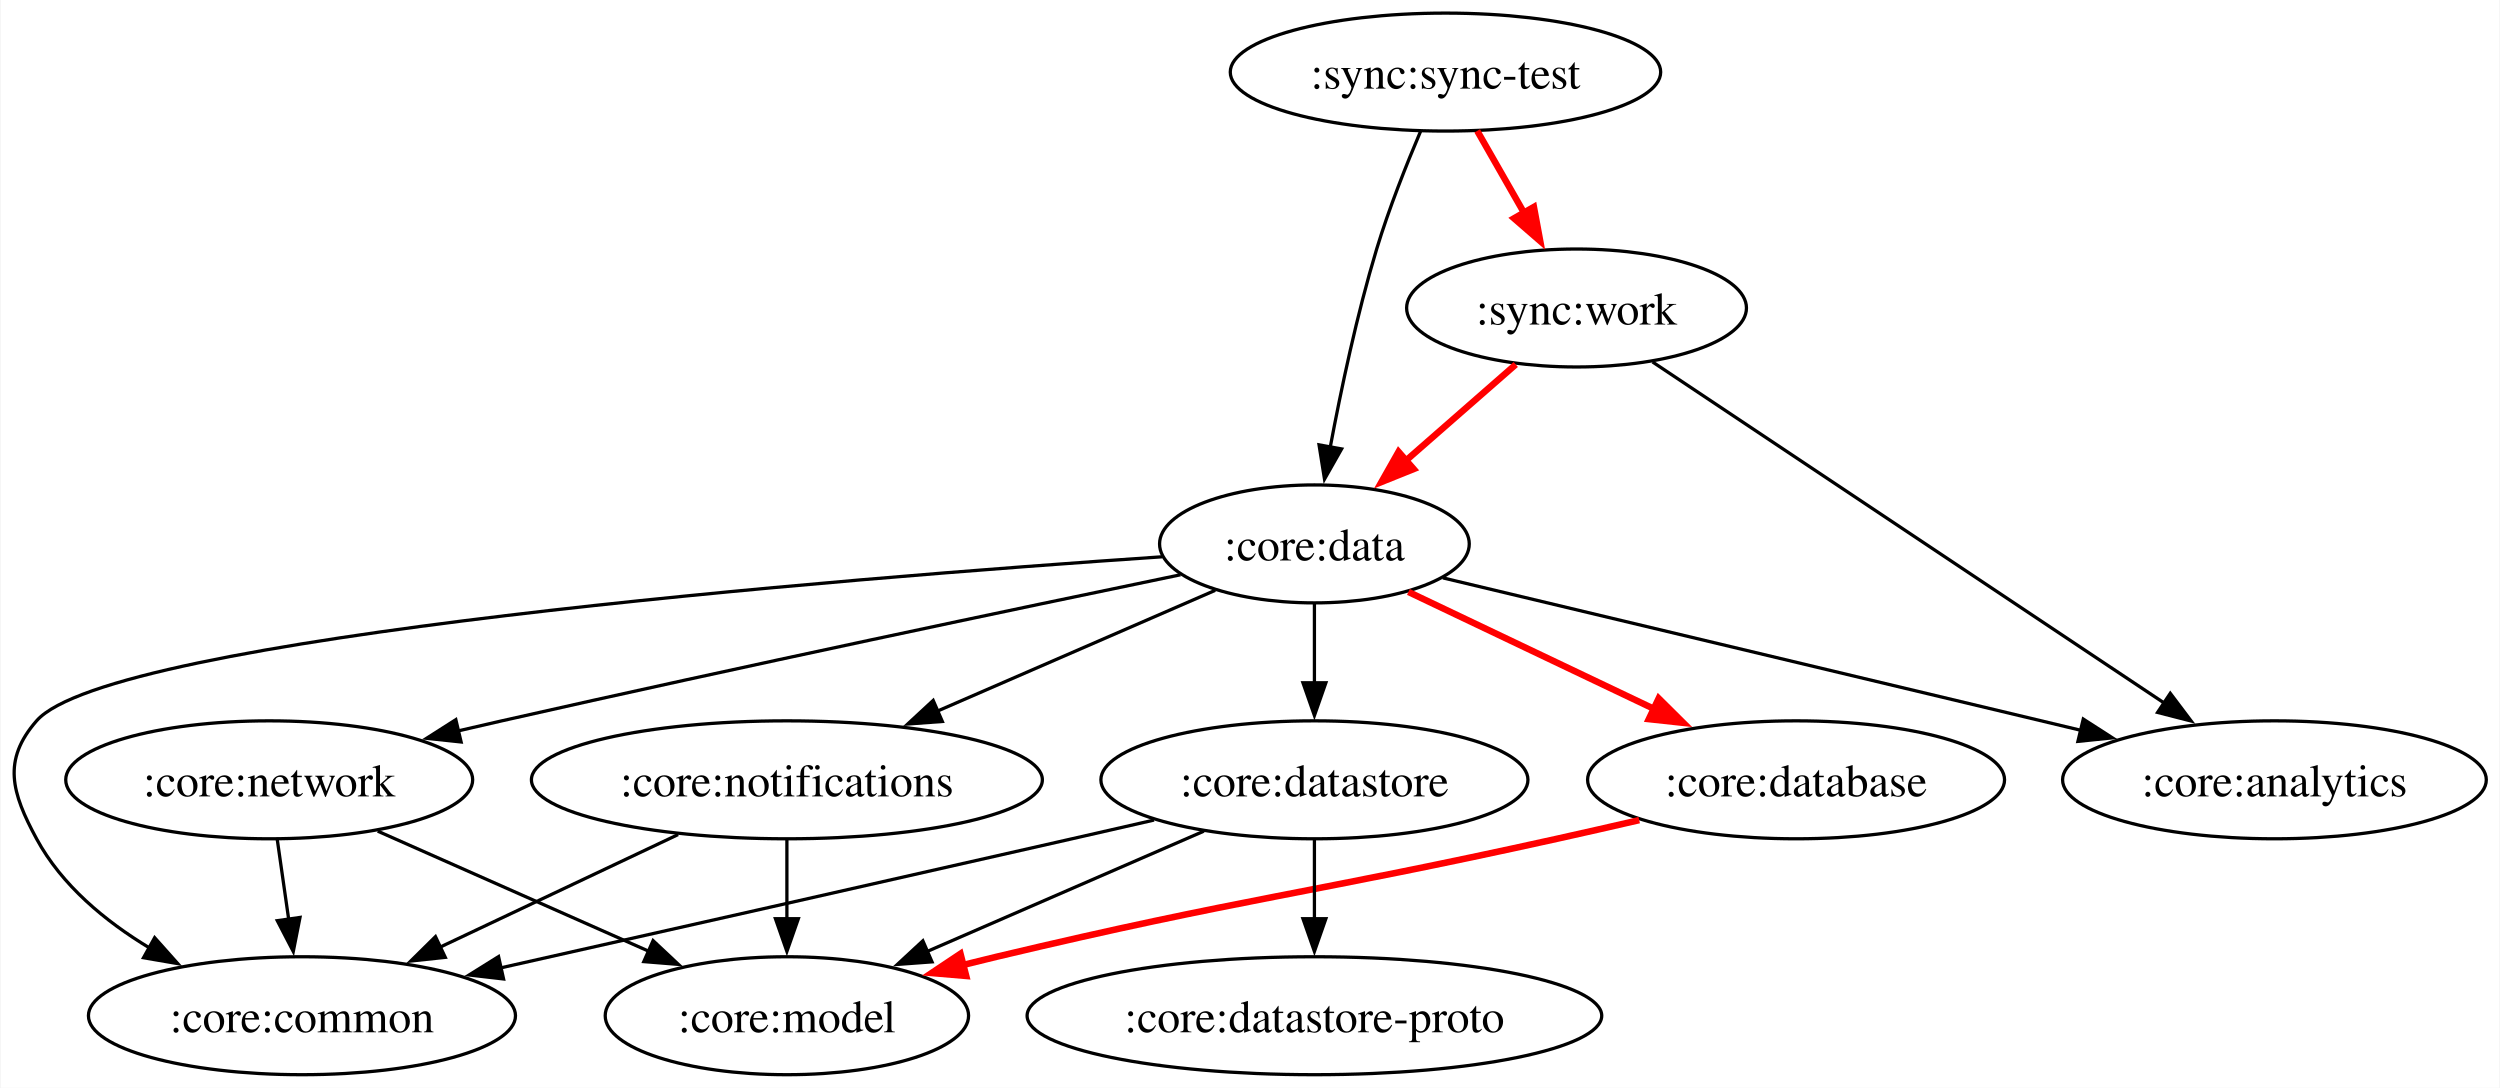
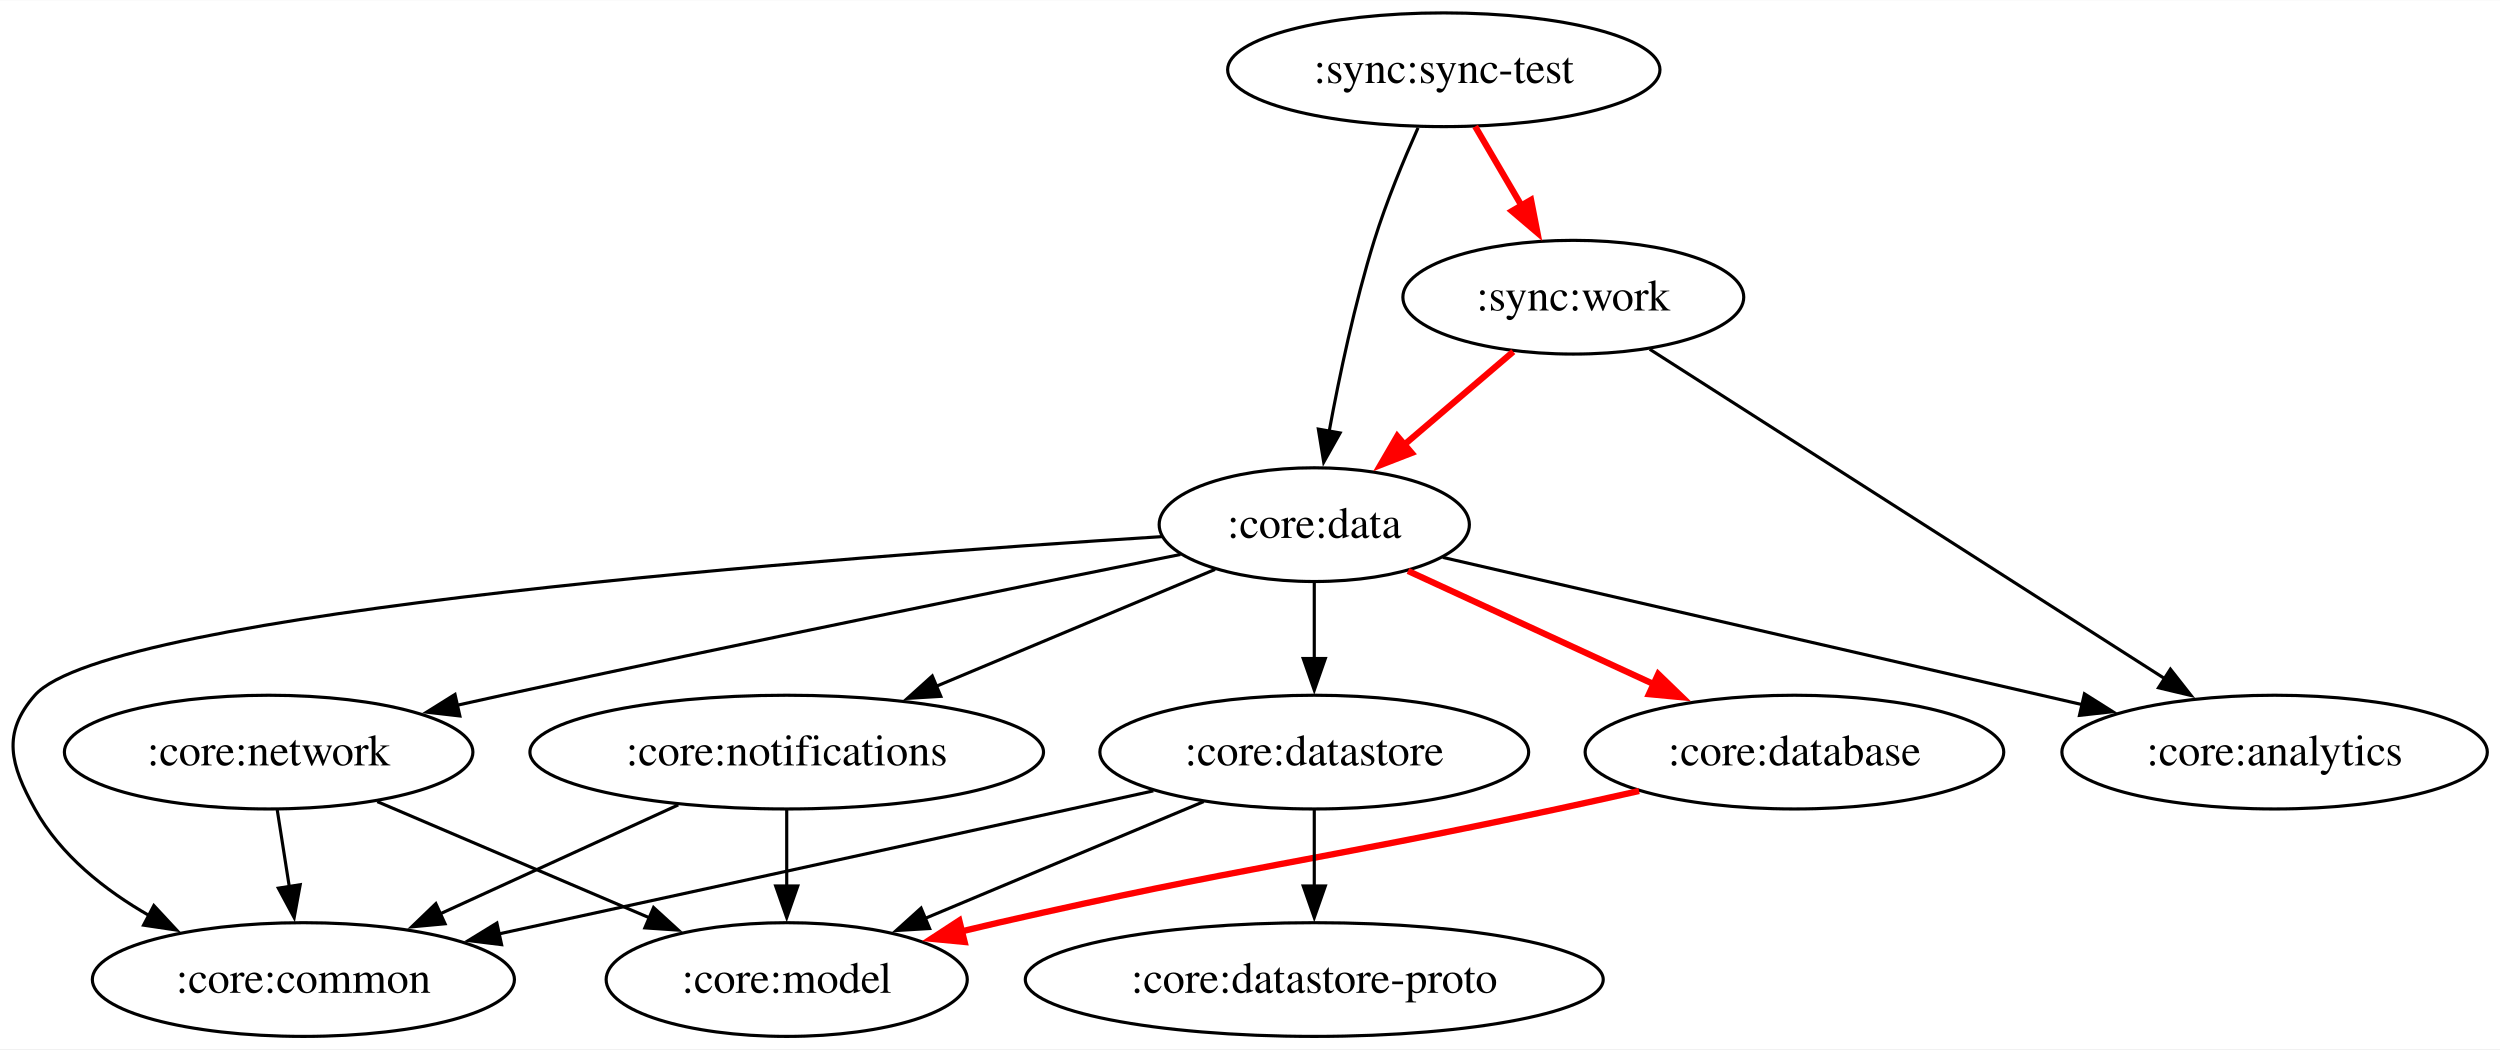
- <svg xmlns="http://www.w3.org/2000/svg" width="763pt" height="332pt" viewBox="0.00 0.00 762.64 332.00">
-   <g id="graph0" class="graph" transform="scale(1 1) rotate(0) translate(4 328)">
-     <polygon fill="white" stroke="none" points="-4,4 -4,-328 758.64,-328 758.64,4 -4,4" />
-     <g id="node1" class="node">
-       <ellipse fill="none" stroke="black" cx="436.98" cy="-306" rx="65.68" ry="18" />
-       <text text-anchor="middle" x="436.98" y="-300.95" font-family="Times,serif" font-size="14.00">:sync:sync-test</text>
+ <svg xmlns="http://www.w3.org/2000/svg" width="791pt" height="332pt" viewBox="0 0 791.39 332">
+   <g class="graph">
+     <path fill="#fff" d="M0 332V0h791.39v332z" />
+     <g class="node" transform="translate(4 328)">
+       <ellipse cx="453.04" cy="-306" fill="none" stroke="#000" rx="68.43" ry="18" />
+       <text x="453.04" y="-301.8" font-family="Times,serif" font-size="14" text-anchor="middle">:sync:sync-test</text>
    </g>
-     <g id="node2" class="node">
-       <ellipse fill="none" stroke="black" cx="396.98" cy="-162" rx="47.26" ry="18" />
-       <text text-anchor="middle" x="396.98" y="-156.95" font-family="Times,serif" font-size="14.00">:core:data</text>
+     <g class="node" transform="translate(4 328)">
+       <ellipse cx="412.04" cy="-162" fill="none" stroke="#000" rx="49.1" ry="18" />
+       <text x="412.04" y="-157.8" font-family="Times,serif" font-size="14" text-anchor="middle">:core:data</text>
    </g>
-     <g id="edge1" class="edge">
-       <path fill="none" stroke="black" d="M429.44,-288.07C425.07,-277.79 419.71,-264.32 415.98,-252 409.96,-232.09 405.11,-209.13 401.81,-191.51" />
-       <polygon fill="black" stroke="black" points="405.28,-190.99 400.06,-181.77 398.39,-192.23 405.28,-190.99" />
+     <g stroke="#000" class="edge">
+       <path fill="none" d="M448.89 40.37c-4.55 10.2-10.05 23.45-13.85 35.63-6.18 19.86-11.03 42.82-14.28 60.45" />
+       <path d="m424.22 136.97-5.19 9.24-1.7-10.46z" />
    </g>
-     <g id="node3" class="node">
-       <ellipse fill="none" stroke="black" cx="476.98" cy="-234" rx="51.86" ry="18" />
-       <text text-anchor="middle" x="476.98" y="-228.95" font-family="Times,serif" font-size="14.00">:sync:work</text>
+     <g class="node" transform="translate(4 328)">
+       <ellipse cx="494.04" cy="-234" fill="none" stroke="#000" rx="53.95" ry="18" />
+       <text x="494.04" y="-229.8" font-family="Times,serif" font-size="14" text-anchor="middle">:sync:work</text>
    </g>
-     <g id="edge2" class="edge">
-       <path fill="none" stroke="red" stroke-width="2" d="M446.67,-288.05C451.19,-280.14 456.67,-270.54 461.73,-261.69" />
-       <polygon fill="red" stroke="red" stroke-width="2" points="463.96,-264.84 465.89,-254.42 457.89,-261.36 463.96,-264.84" />
+     <g stroke="red" stroke-width="2" class="edge">
+       <path fill="none" d="M466.97 39.95c4.63 7.91 10.26 17.51 15.44 26.36" />
+       <path fill="red" d="m484.65 63.2 2.03 10.4-8.07-6.86z" />
    </g>
-     <g id="node4" class="node">
-       <ellipse fill="none" stroke="black" cx="87.98" cy="-18" rx="65.17" ry="18" />
-       <text text-anchor="middle" x="87.98" y="-12.95" font-family="Times,serif" font-size="14.00">:core:common</text>
+     <g class="node" transform="translate(4 328)">
+       <ellipse cx="92.04" cy="-18" fill="none" stroke="#000" rx="66.81" ry="18" />
+       <text x="92.04" y="-13.8" font-family="Times,serif" font-size="14" text-anchor="middle">:core:common</text>
    </g>
-     <g id="edge3" class="edge">
-       <path fill="none" stroke="black" d="M350.54,-158.07C252.04,-151.38 29.32,-133.57 6.98,-108 -3.54,-95.95 -0.63,-86.07 6.98,-72 14.64,-57.84 27.9,-46.86 41.5,-38.66" />
-       <polygon fill="black" stroke="black" points="43.02,-41.82 50.07,-33.91 39.62,-35.7 43.02,-41.82" />
+     <g stroke="#000" class="edge">
+       <path fill="none" d="M367.83 169.79C265.55 176.21 34.29 193.52 11.04 220c-10.55 12.03-7.76 22.01 0 36 8.09 14.58 22.05 25.67 36.34 33.84" />
+       <path d="m48.7 286.58 7.21 7.76-10.47-1.56z" />
    </g>
-     <g id="node5" class="node">
-       <ellipse fill="none" stroke="black" cx="543.98" cy="-90" rx="63.63" ry="18" />
-       <text text-anchor="middle" x="543.98" y="-84.95" font-family="Times,serif" font-size="14.00">:core:database</text>
+     <g class="node" transform="translate(4 328)">
+       <ellipse cx="564.04" cy="-90" fill="none" stroke="#000" rx="66.26" ry="18" />
+       <text x="564.04" y="-85.8" font-family="Times,serif" font-size="14" text-anchor="middle">:core:database</text>
    </g>
-     <g id="edge4" class="edge">
-       <path fill="none" stroke="red" stroke-width="2" d="M425.67,-147.34C447.46,-136.96 477.74,-122.54 502.21,-110.89" />
-       <polygon fill="red" stroke="red" stroke-width="2" points="502.05,-114.85 509.57,-107.39 499.04,-108.53 502.05,-114.85" />
+     <g stroke="red" stroke-width="2" class="edge">
+       <path fill="none" d="M445.71 180.66c22.53 10.38 53.84 24.8 79.14 36.45" />
+       <path fill="red" d="m524.92 213.29 7.62 7.36-10.55-1z" />
    </g>
-     <g id="node6" class="node">
-       <ellipse fill="none" stroke="black" cx="396.98" cy="-90" rx="65.17" ry="18" />
-       <text text-anchor="middle" x="396.98" y="-84.95" font-family="Times,serif" font-size="14.00">:core:datastore</text>
+     <g class="node" transform="translate(4 328)">
+       <ellipse cx="412.04" cy="-90" fill="none" stroke="#000" rx="67.87" ry="18" />
+       <text x="412.04" y="-85.8" font-family="Times,serif" font-size="14" text-anchor="middle">:core:datastore</text>
    </g>
-     <g id="edge5" class="edge">
-       <path fill="none" stroke="black" d="M396.98,-143.7C396.98,-136.41 396.98,-127.73 396.98,-119.54" />
-       <polygon fill="black" stroke="black" points="400.48,-119.62 396.98,-109.62 393.48,-119.62 400.48,-119.62" />
+     <g stroke="#000" class="edge">
+       <path fill="none" d="M416.04 184.3v24.16" />
+       <path d="m419.54 208.38-3.5 10-3.5-10z" />
    </g>
-     <g id="node7" class="node">
-       <ellipse fill="none" stroke="black" cx="77.98" cy="-90" rx="62.1" ry="18" />
-       <text text-anchor="middle" x="77.98" y="-84.95" font-family="Times,serif" font-size="14.00">:core:network</text>
+     <g class="node" transform="translate(4 328)">
+       <ellipse cx="81.04" cy="-90" fill="none" stroke="#000" rx="64.66" ry="18" />
+       <text x="81.04" y="-85.8" font-family="Times,serif" font-size="14" text-anchor="middle">:core:network</text>
    </g>
-     <g id="edge6" class="edge">
-       <path fill="none" stroke="black" d="M356.1,-152.58C306.89,-142.38 221.77,-124.49 148.98,-108 144.66,-107.02 140.19,-105.99 135.69,-104.94" />
-       <polygon fill="black" stroke="black" points="136.55,-101.55 126.01,-102.67 134.94,-108.36 136.55,-101.55" />
+     <g stroke="#000" class="edge">
+       <path fill="none" d="M373.69 175.43c-50.99 10.22-139.2 28.13-214.65 44.57-4.63 1.01-9.43 2.07-14.25 3.15" />
+       <path d="m145.57 226.56-10.52-1.21 8.98-5.61z" />
    </g>
-     <g id="node8" class="node">
-       <ellipse fill="none" stroke="black" cx="689.98" cy="-90" rx="64.66" ry="18" />
-       <text text-anchor="middle" x="689.98" y="-84.95" font-family="Times,serif" font-size="14.00">:core:analytics</text>
+     <g class="node" transform="translate(4 328)">
+       <ellipse cx="716.04" cy="-90" fill="none" stroke="#000" rx="67.34" ry="18" />
+       <text x="716.04" y="-85.8" font-family="Times,serif" font-size="14" text-anchor="middle">:core:analytics</text>
    </g>
-     <g id="edge7" class="edge">
-       <path fill="none" stroke="black" d="M436.19,-151.63C486.12,-139.7 572.84,-118.99 630.82,-105.13" />
-       <polygon fill="black" stroke="black" points="631.63,-108.54 640.54,-102.81 630,-101.73 631.63,-108.54" />
+     <g stroke="#000" class="edge">
+       <path fill="none" d="M456.73 176.37c52.01 11.97 142.52 32.82 202.68 46.67" />
+       <path d="m659.84 219.55 8.96 5.65-10.53 1.17z" />
    </g>
-     <g id="node9" class="node">
-       <ellipse fill="none" stroke="black" cx="235.98" cy="-90" rx="77.97" ry="18" />
-       <text text-anchor="middle" x="235.98" y="-84.95" font-family="Times,serif" font-size="14.00">:core:notifications</text>
+     <g class="node" transform="translate(4 328)">
+       <ellipse cx="245.04" cy="-90" fill="none" stroke="#000" rx="81.29" ry="18" />
+       <text x="245.04" y="-85.8" font-family="Times,serif" font-size="14" text-anchor="middle">:core:notifications</text>
    </g>
-     <g id="edge8" class="edge">
-       <path fill="none" stroke="black" d="M366.7,-147.83C342.82,-137.45 309.11,-122.8 281.91,-110.97" />
-       <polygon fill="black" stroke="black" points="283.42,-107.81 272.85,-107.03 280.63,-114.23 283.42,-107.81" />
+     <g stroke="#000" class="edge">
+       <path fill="none" d="M384.63 180.17c-24.88 10.43-60.04 25.16-88.32 37.02" />
+       <path d="m297.82 220.35-10.58.64 7.87-7.09z" />
    </g>
-     <g id="edge18" class="edge">
-       <path fill="none" stroke="red" stroke-width="2" d="M458.43,-216.76C448.06,-207.69 434.95,-196.22 423.51,-186.21" />
-       <polygon fill="red" stroke="red" stroke-width="2" points="427.27,-184.85 417.44,-180.9 422.66,-190.12 427.27,-184.85" />
+     <g stroke="red" stroke-width="2" class="edge">
+       <path fill="none" d="M479.03 111.24c-10.64 9.07-24.07 20.54-35.79 30.55" />
+       <path fill="red" d="m446.86 143.3-9.88 3.83 5.33-9.16z" />
    </g>
-     <g id="edge17" class="edge">
-       <path fill="none" stroke="black" d="M500.18,-217.53C537.97,-192.34 612.97,-142.34 656.52,-113.31" />
-       <polygon fill="black" stroke="black" points="658.19,-116.4 664.57,-107.94 654.31,-110.57 658.19,-116.4" />
+     <g stroke="#000" class="edge">
+       <path fill="none" d="M522.22 110.47c39.47 25.24 117.88 75.4 163.23 104.4" />
+       <path d="m687.06 211.75 6.54 8.33-10.31-2.44z" />
    </g>
-     <g id="node10" class="node">
-       <ellipse fill="none" stroke="black" cx="235.98" cy="-18" rx="55.45" ry="18" />
-       <text text-anchor="middle" x="235.98" y="-12.95" font-family="Times,serif" font-size="14.00">:core:model</text>
+     <g class="node" transform="translate(4 328)">
+       <ellipse cx="245.04" cy="-18" fill="none" stroke="#000" rx="57.16" ry="18" />
+       <text x="245.04" y="-13.8" font-family="Times,serif" font-size="14" text-anchor="middle">:core:model</text>
    </g>
-     <g id="edge9" class="edge">
-       <path fill="none" stroke="red" stroke-width="2" d="M496.11,-77.7C487.74,-75.77 479.11,-73.8 470.98,-72 395.16,-55.19 375.54,-53.98 299.98,-36 296.18,-35.09 292.25,-34.13 288.31,-33.14" />
-       <polygon fill="red" stroke="red" stroke-width="2" points="290.7,-30.14 280.15,-31.04 288.96,-36.92 290.7,-30.14" />
+     <g stroke="red" stroke-width="2" class="edge">
+       <path fill="none" d="M518.86 250.31c-8.6 1.93-17.46 3.89-25.82 5.69-78.48 16.87-98.73 18.12-177 36-4.28.98-8.72 2.03-13.16 3.1" />
+       <path fill="red" d="m305.35 298.1-10.55-1.01 8.87-5.79z" />
    </g>
-     <g id="edge12" class="edge">
-       <path fill="none" stroke="black" d="M348.03,-77.72C339.67,-75.81 331.08,-73.84 322.98,-72 263.71,-58.51 195.99,-43.25 148.52,-32.58" />
-       <polygon fill="black" stroke="black" points="149.51,-29.22 138.99,-30.44 147.98,-36.05 149.51,-29.22" />
+     <g stroke="#000" class="edge">
+       <path fill="none" d="M365.1 250.27c-8.69 1.91-17.63 3.88-26.06 5.73-61.62 13.52-132.06 28.88-181.18 39.56" />
+       <path d="m158.78 298.95-10.52-1.3 9.03-5.54z" />
    </g>
-     <g id="edge11" class="edge">
-       <path fill="none" stroke="black" d="M363.23,-74.33C338.68,-63.65 305.24,-49.11 278.8,-37.62" />
-       <polygon fill="black" stroke="black" points="280.27,-34.44 269.7,-33.66 277.48,-40.86 280.27,-34.44" />
+     <g stroke="#000" class="edge">
+       <path fill="none" d="M381.03 253.67c-25.66 10.76-60.69 25.44-88.21 36.98" />
+       <path d="m294.27 293.84-10.57.64 7.87-7.1z" />
    </g>
-     <g id="node11" class="node">
-       <ellipse fill="none" stroke="black" cx="396.98" cy="-18" rx="87.69" ry="18" />
-       <text text-anchor="middle" x="396.98" y="-12.95" font-family="Times,serif" font-size="14.00">:core:datastore-proto</text>
+     <g class="node" transform="translate(4 328)">
+       <ellipse cx="412.04" cy="-18" fill="none" stroke="#000" rx="91.47" ry="18" />
+       <text x="412.04" y="-13.8" font-family="Times,serif" font-size="14" text-anchor="middle">:core:datastore-proto</text>
    </g>
-     <g id="edge10" class="edge">
-       <path fill="none" stroke="black" d="M396.98,-71.7C396.98,-64.41 396.98,-55.73 396.98,-47.54" />
-       <polygon fill="black" stroke="black" points="400.48,-47.62 396.98,-37.62 393.48,-47.62 400.48,-47.62" />
+     <g stroke="#000" class="edge">
+       <path fill="none" d="M416.04 256.3v24.16" />
+       <path d="m419.54 280.38-3.5 10-3.5-10z" />
    </g>
-     <g id="edge13" class="edge">
-       <path fill="none" stroke="black" d="M80.45,-71.7C81.51,-64.32 82.76,-55.52 83.95,-47.25" />
-       <polygon fill="black" stroke="black" points="87.38,-48 85.33,-37.6 80.45,-47.01 87.38,-48" />
+     <g stroke="#000" class="edge">
+       <path fill="none" d="M87.76 256.3c1.16 7.38 2.54 16.18 3.84 24.45" />
+       <path d="m95.03 279.98-1.91 10.42-5.01-9.33z" />
    </g>
-     <g id="edge14" class="edge">
-       <path fill="none" stroke="black" d="M111.1,-74.33C135.2,-63.65 168.02,-49.11 193.96,-37.62" />
-       <polygon fill="black" stroke="black" points="195.14,-40.92 202.87,-33.67 192.31,-34.52 195.14,-40.92" />
+     <g stroke="#000" class="edge">
+       <path fill="none" d="M119.42 253.67c25.13 10.73 59.38 25.35 86.36 36.87" />
+       <path d="m206.89 287.2 7.83 7.15-10.58-.71z" />
    </g>
-     <g id="edge16" class="edge">
-       <path fill="none" stroke="black" d="M202.77,-73.29C181.26,-63.12 153.07,-49.79 130.01,-38.88" />
-       <polygon fill="black" stroke="black" points="131.72,-35.82 121.19,-34.7 128.73,-42.14 131.72,-35.82" />
+     <g stroke="#000" class="edge">
+       <path fill="none" d="M214.71 254.71c-22.34 10.22-51.64 23.63-75.54 34.56" />
+       <path d="m140.88 292.34-10.55.97 7.64-7.34z" />
    </g>
-     <g id="edge15" class="edge">
-       <path fill="none" stroke="black" d="M235.98,-71.7C235.98,-64.41 235.98,-55.73 235.98,-47.54" />
-       <polygon fill="black" stroke="black" points="239.48,-47.62 235.98,-37.62 232.48,-47.62 239.48,-47.62" />
+     <g stroke="#000" class="edge">
+       <path fill="none" d="M249.04 256.3v24.16" />
+       <path d="m252.54 280.38-3.5 10-3.5-10z" />
    </g>
  </g>
</svg>
